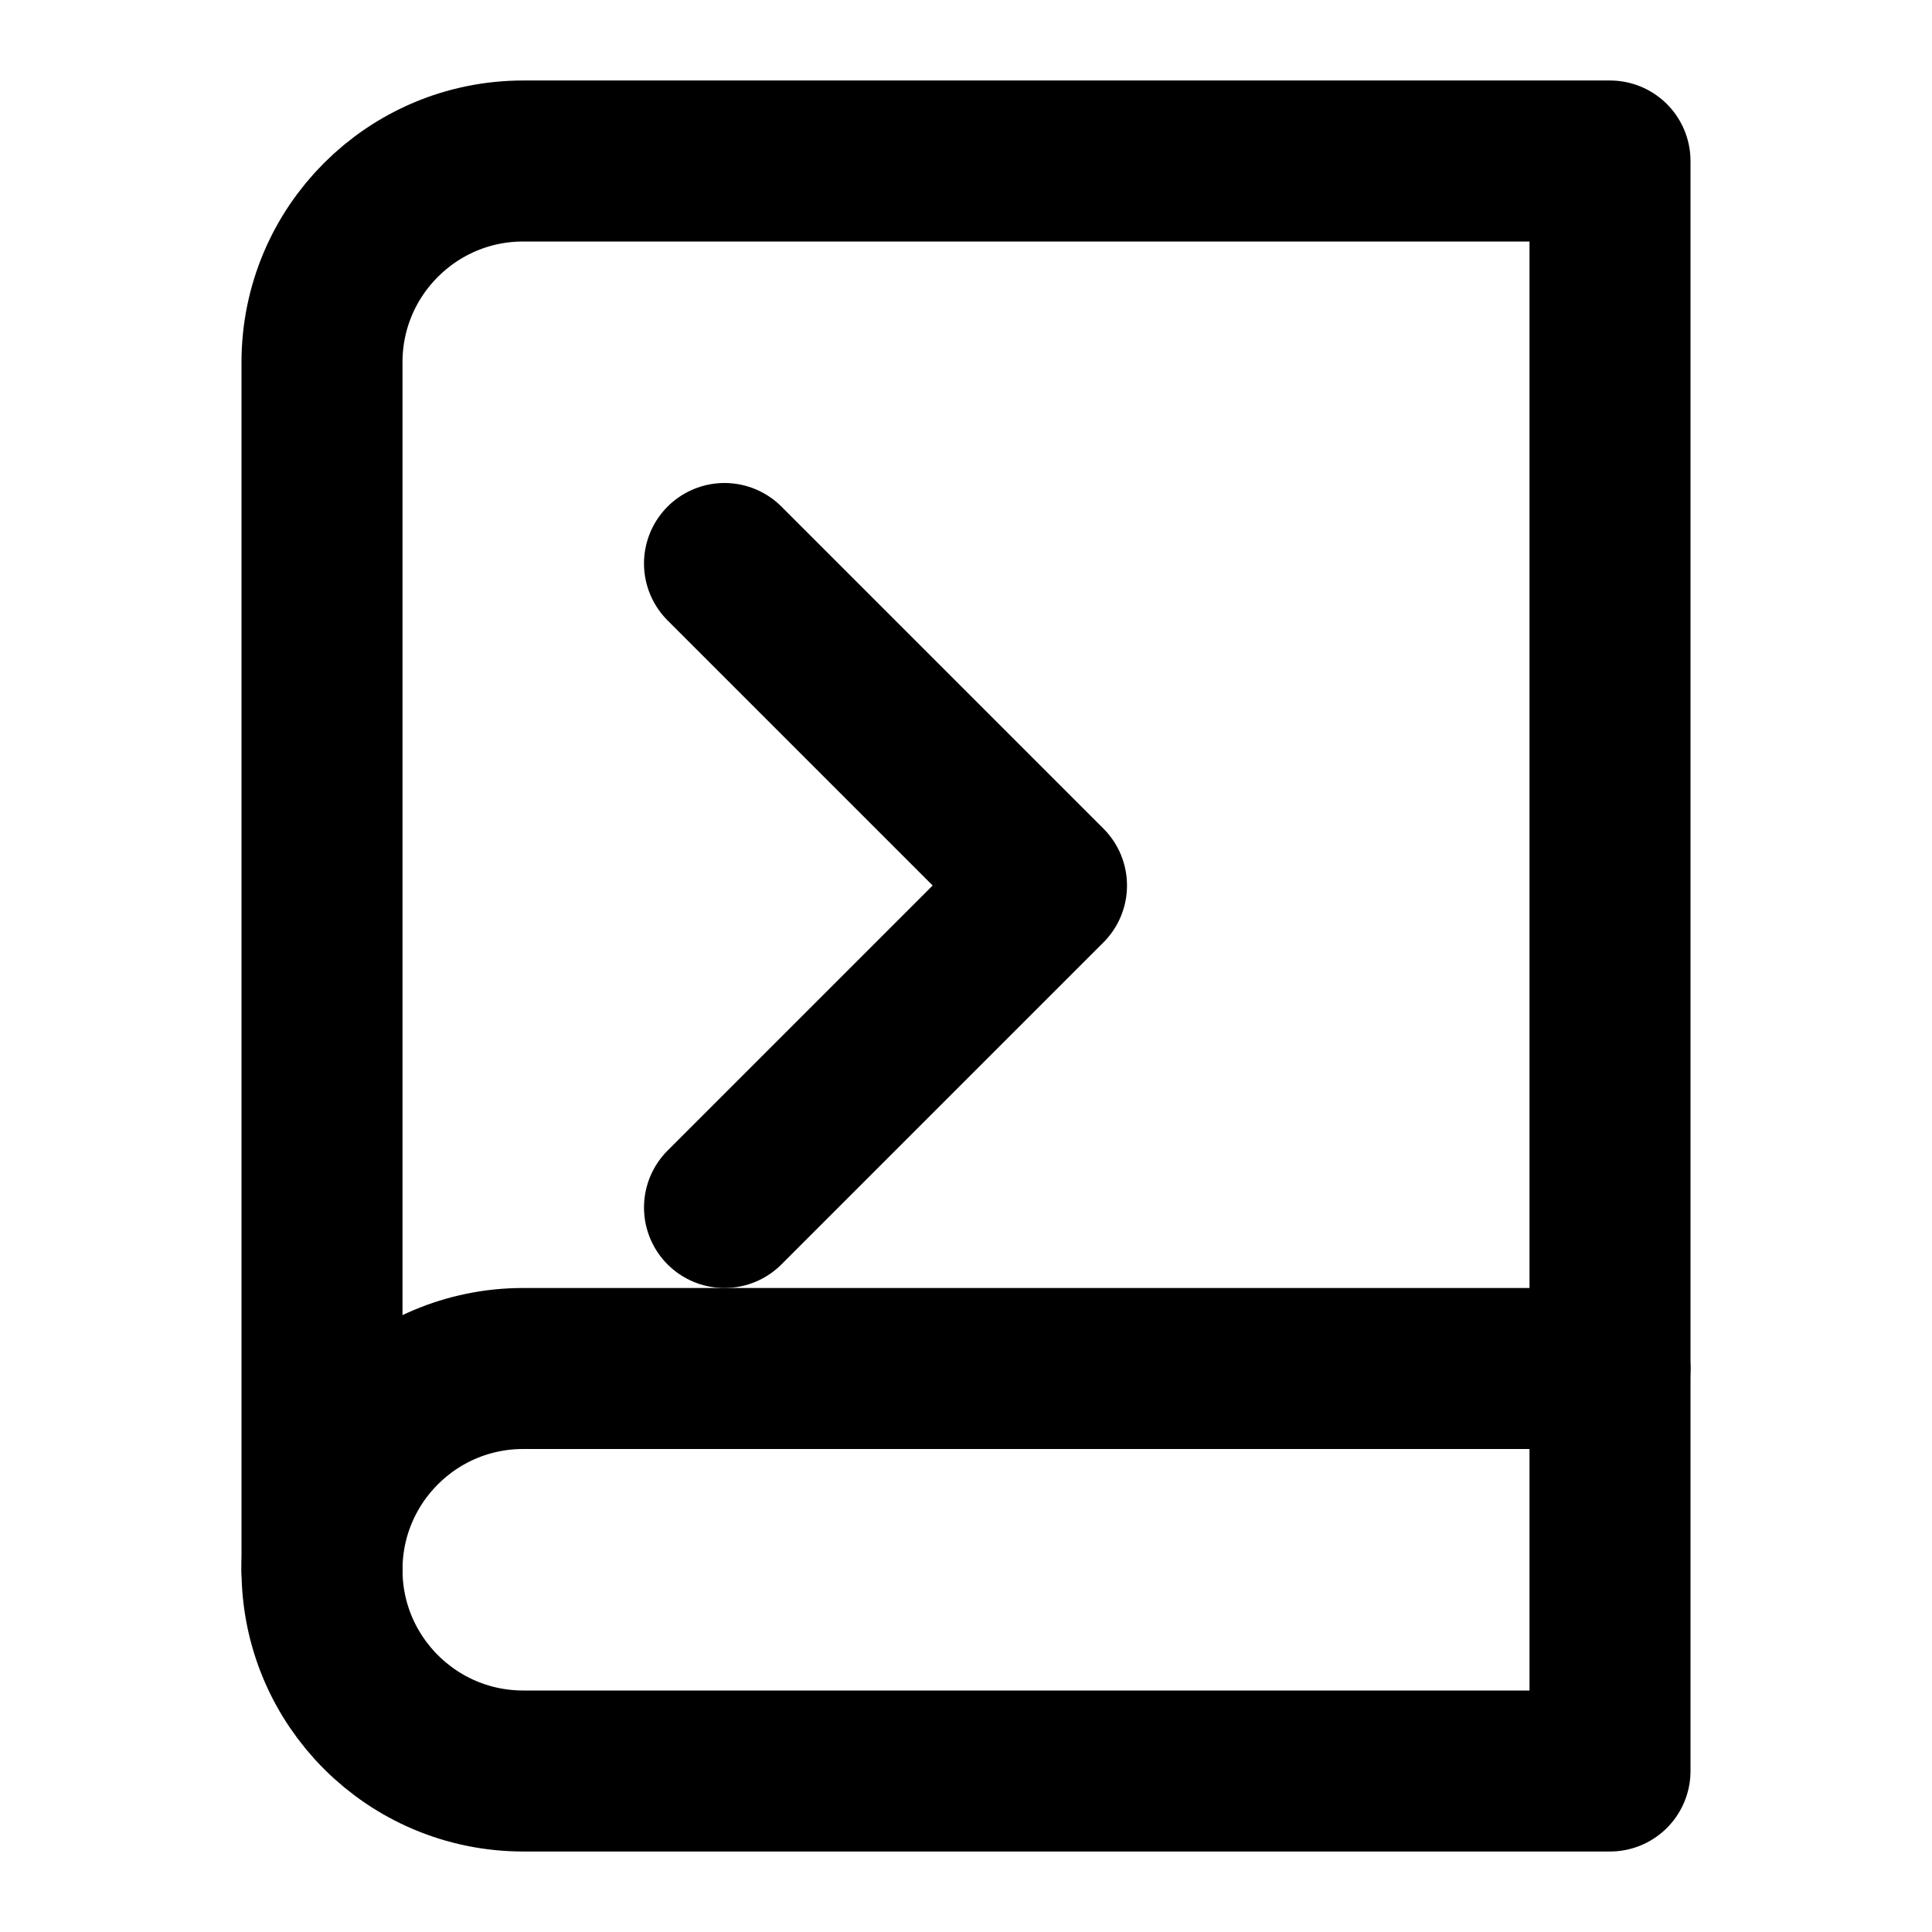
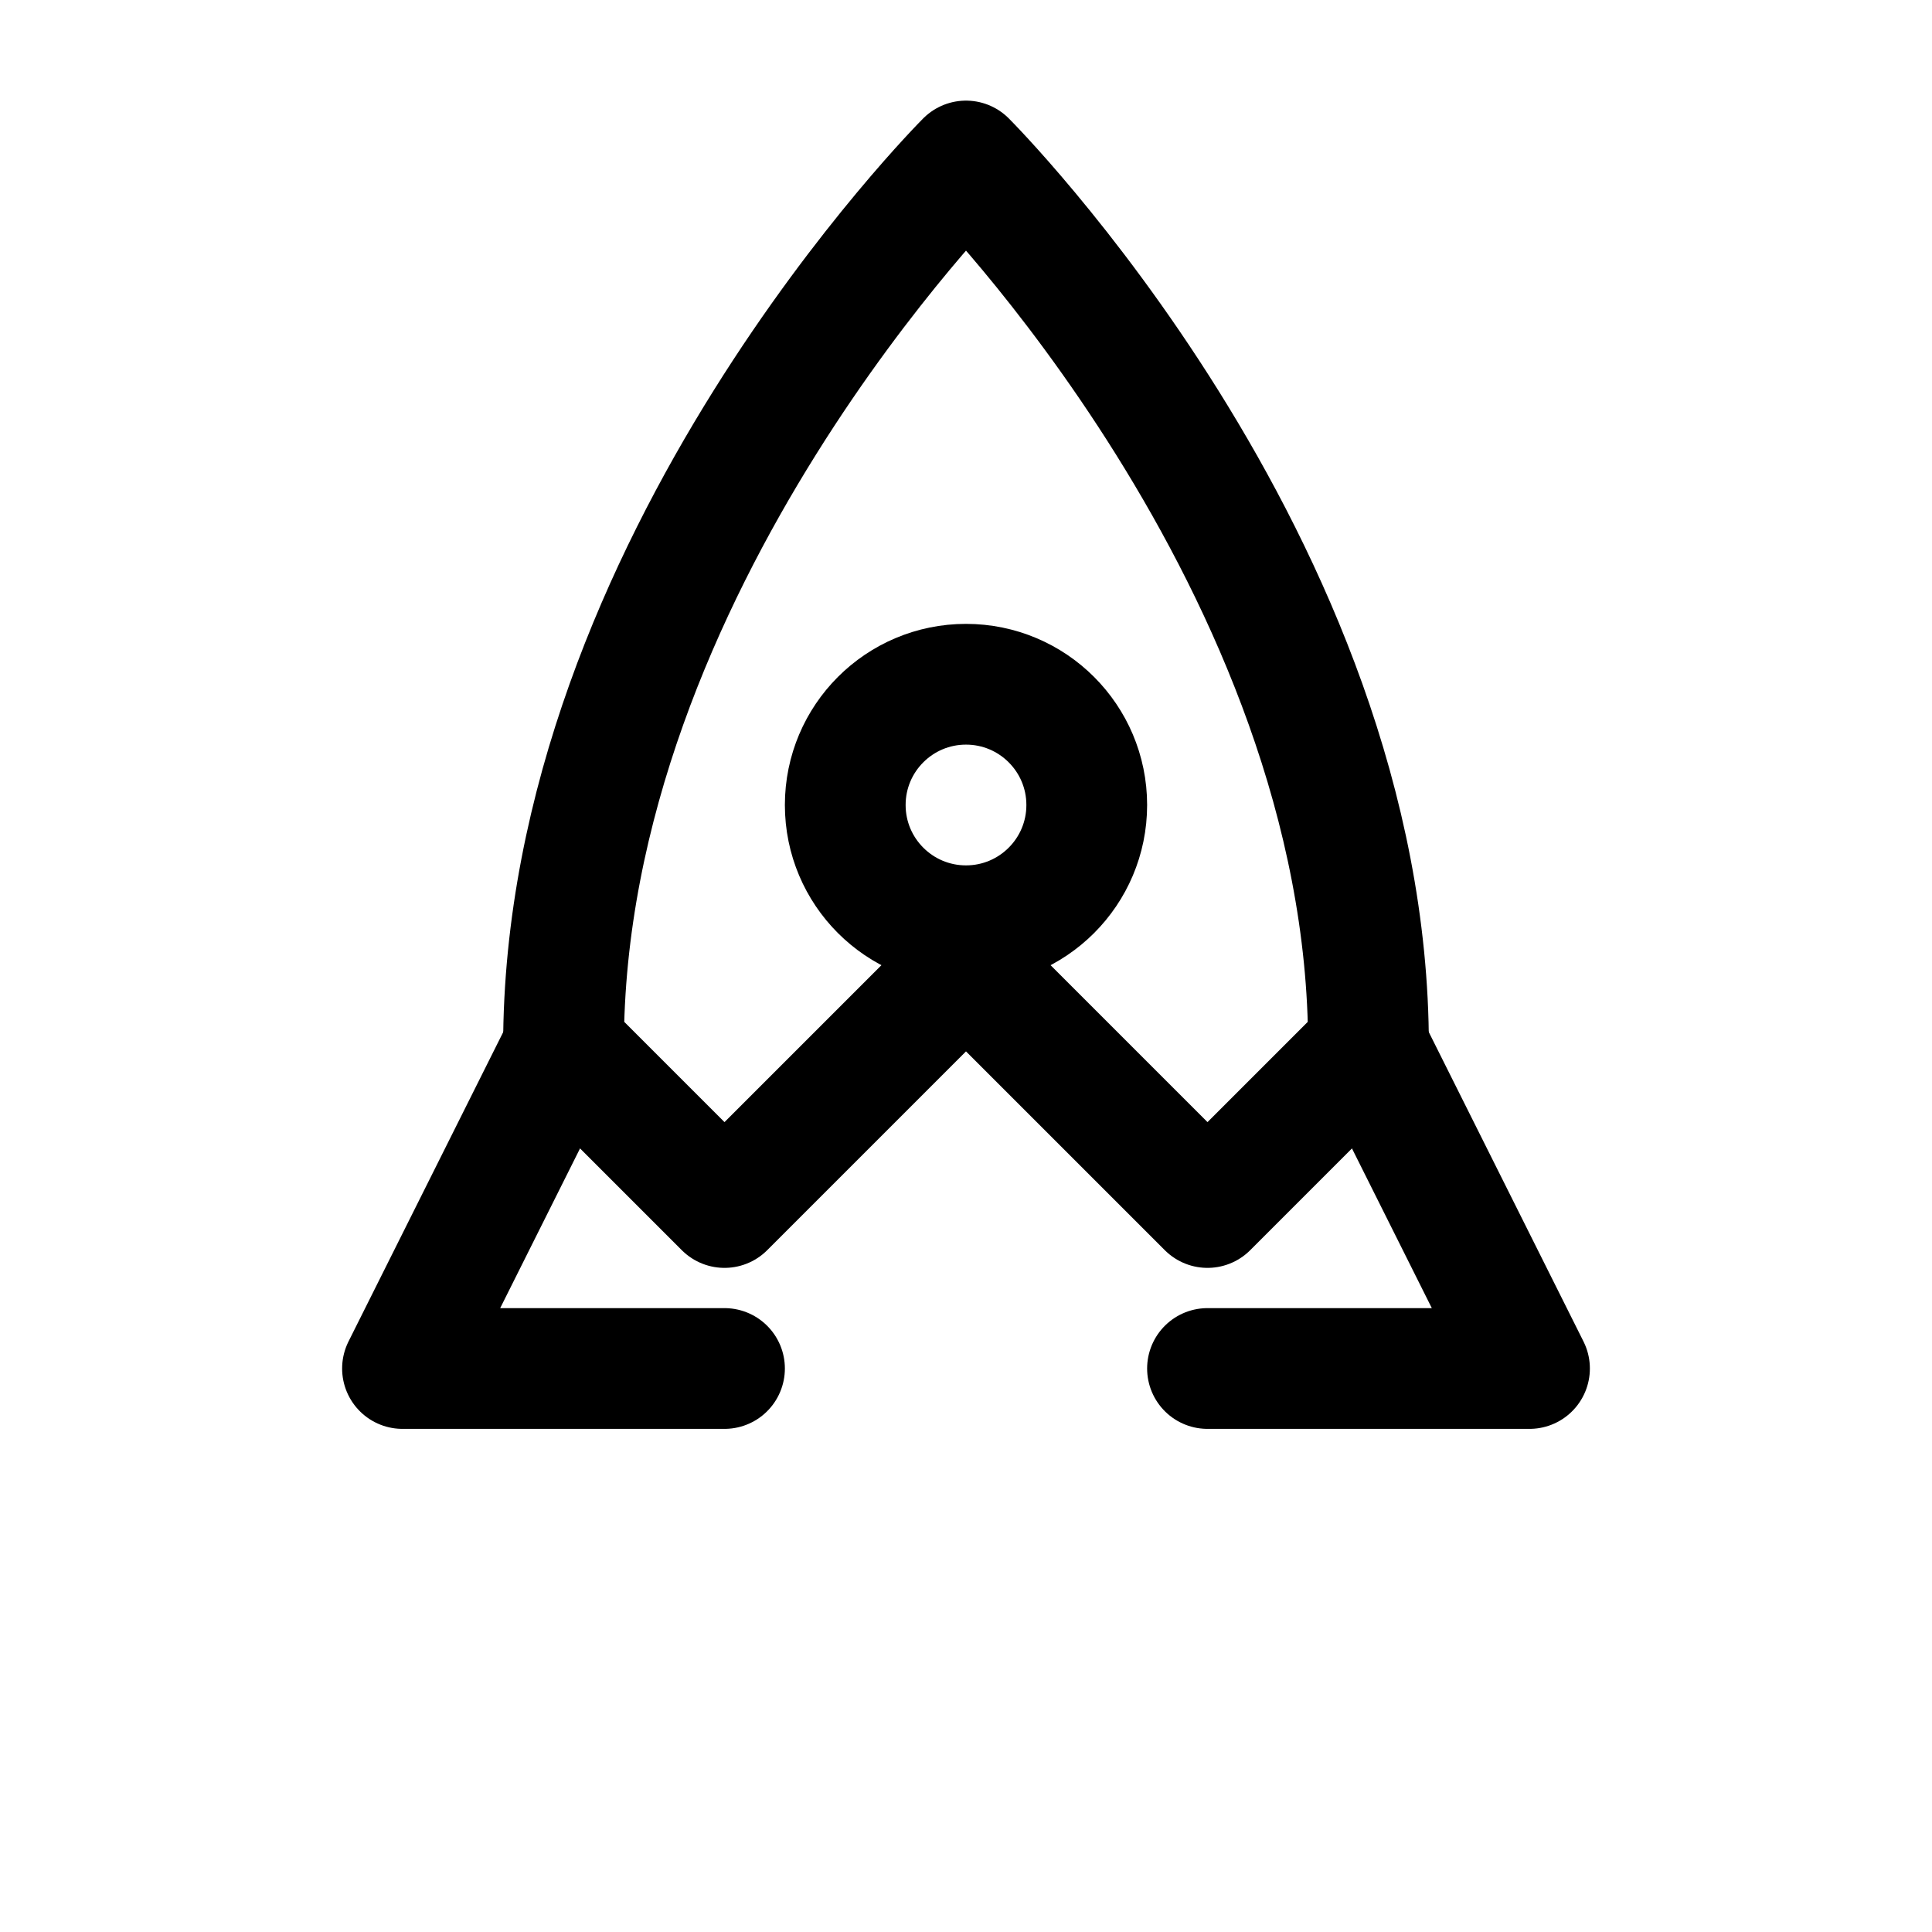
- <svg xmlns="http://www.w3.org/2000/svg" viewBox="0 0 24 24" fill="none" stroke="currentColor" stroke-width="2" stroke-linecap="round" stroke-linejoin="round">
-   <path d="M4 19.5A2.5 2.5 0 0 1 6.5 17H20" />
-   <path d="M6.5 2H20v20H6.5A2.5 2.5 0 0 1 4 19.5v-15A2.5 2.5 0 0 1 6.5 2z" />
-   <polyline points="9 7 13 11 9 15" />
+ <svg xmlns="http://www.w3.org/2000/svg" viewBox="0 0 24 24" fill="none" stroke="currentColor" stroke-width="1.5" stroke-linecap="round" stroke-linejoin="round">
+   <path d="M12 2C12 2 7 7 7 13l2 2 3-3 3 3 2-2c0-6-5-11-5-11z" />
+   <path d="M7 13l-2 4h4" />
+   <path d="M17 13l2 4h-4" />
+   <circle cx="12" cy="10" r="1.5" />
</svg>
